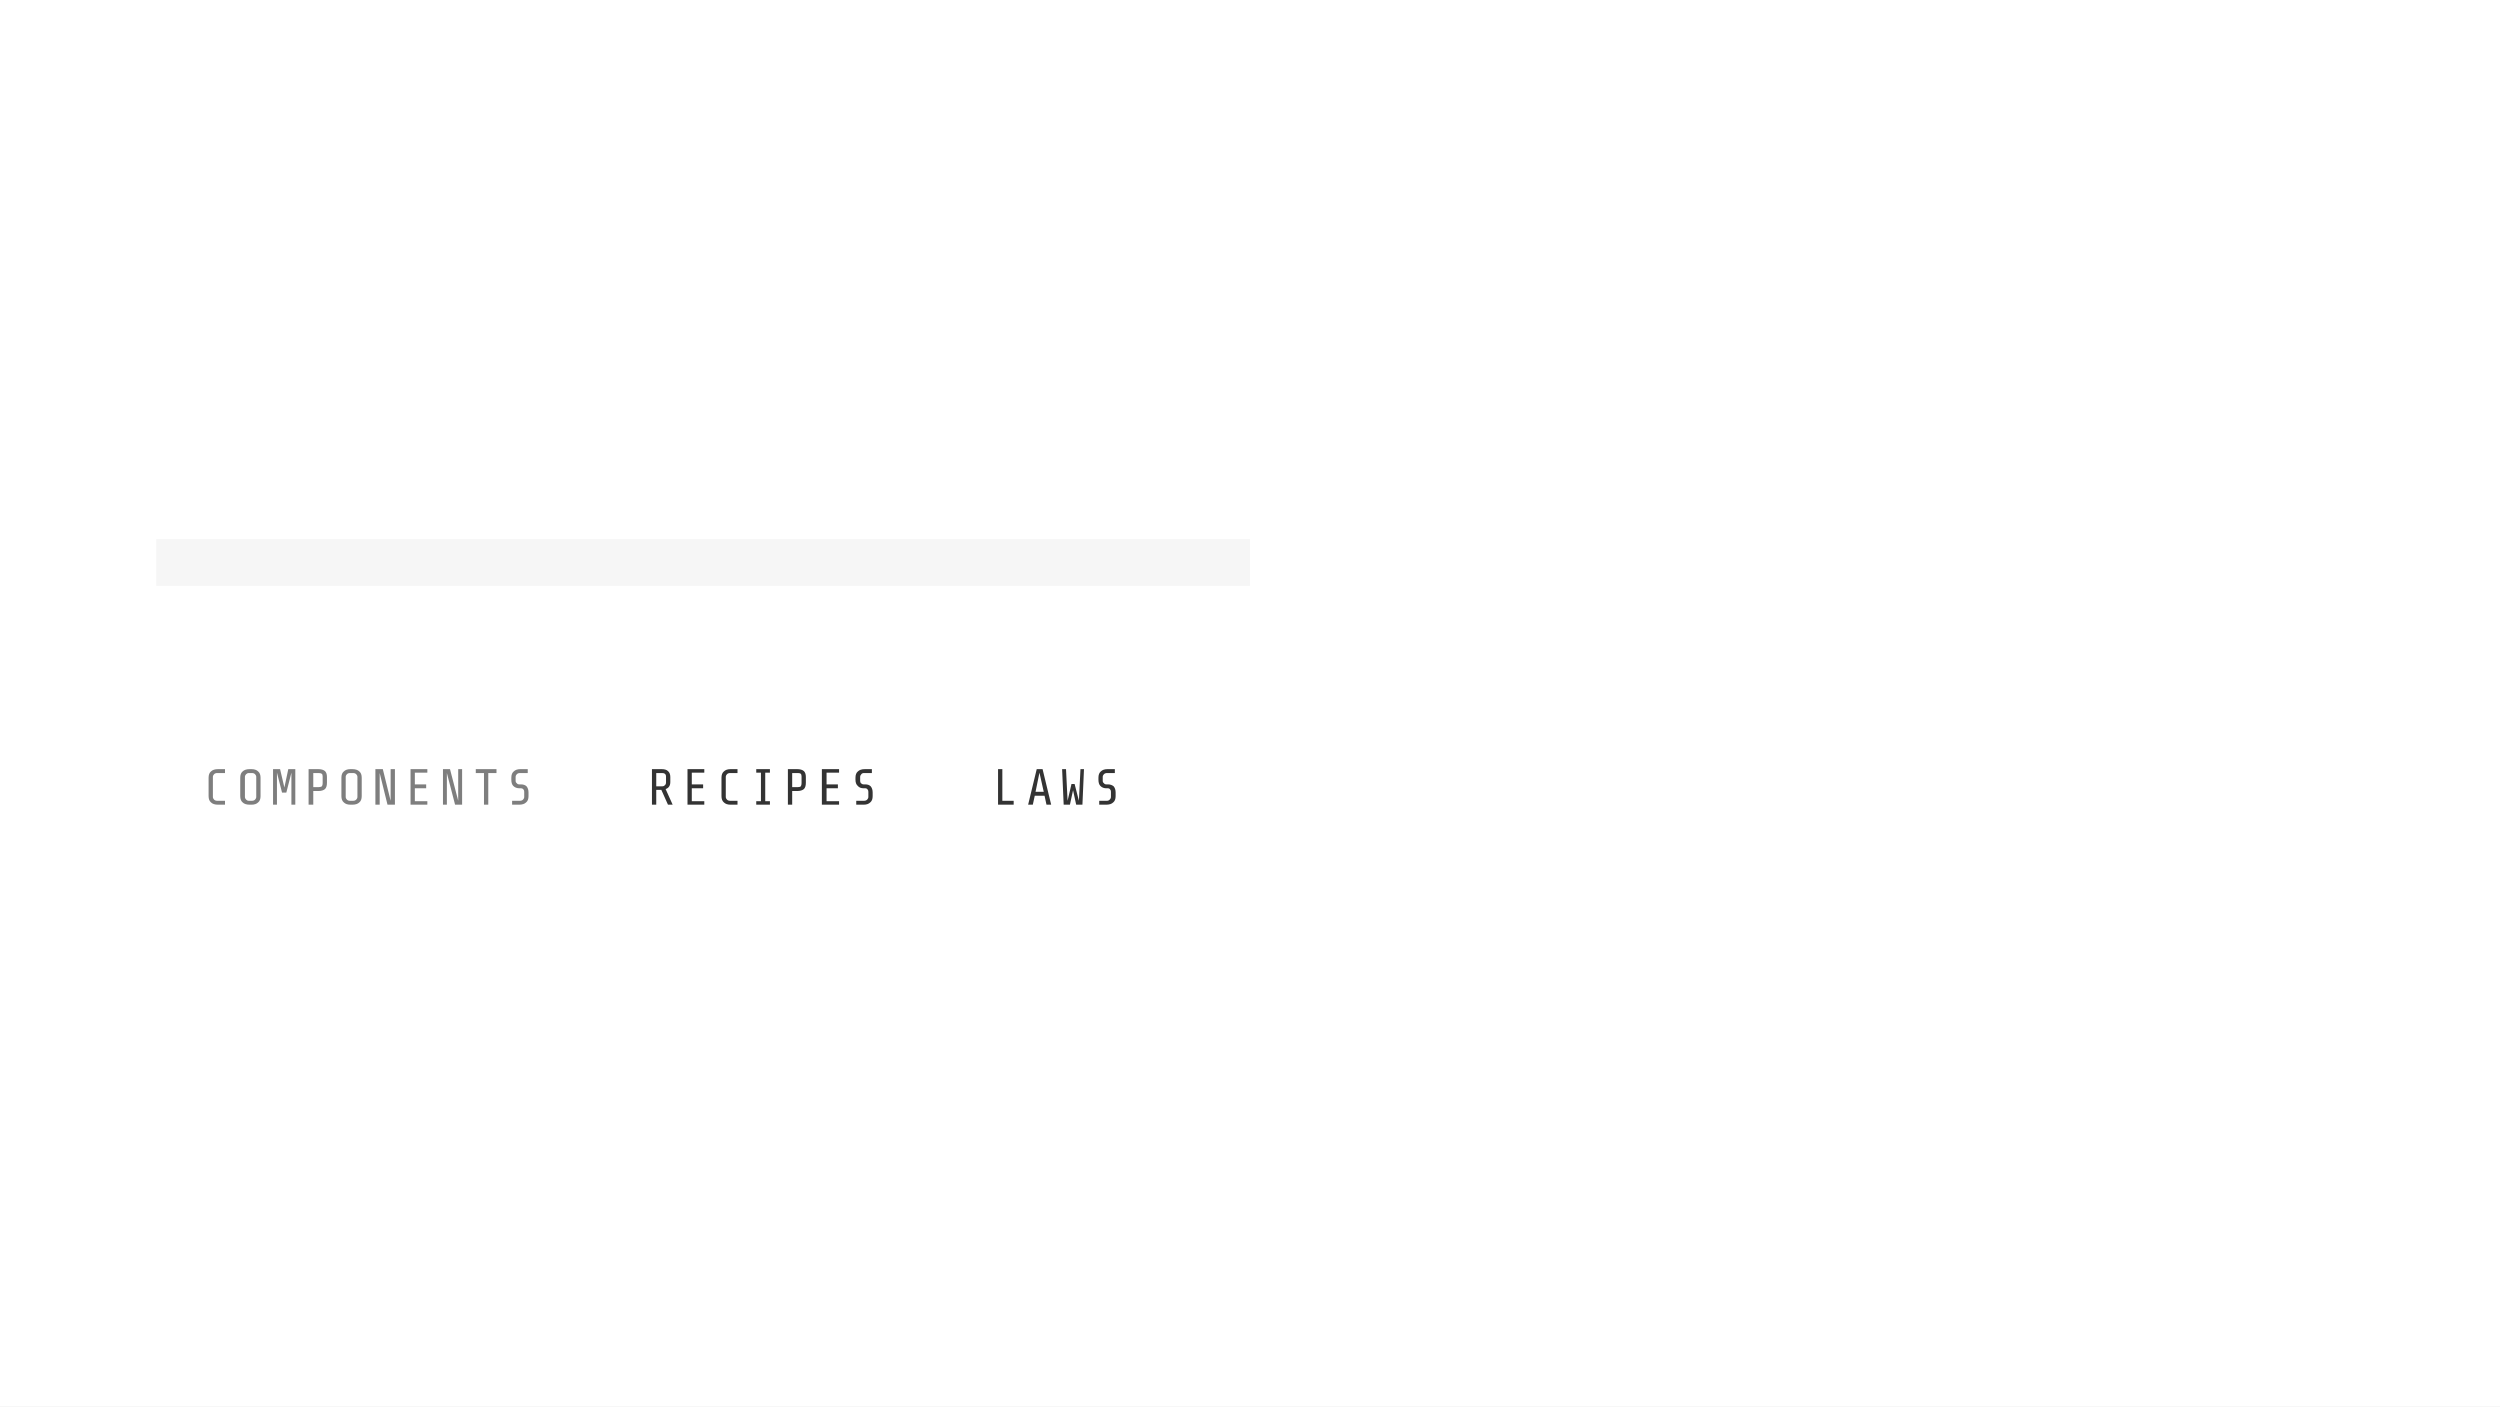
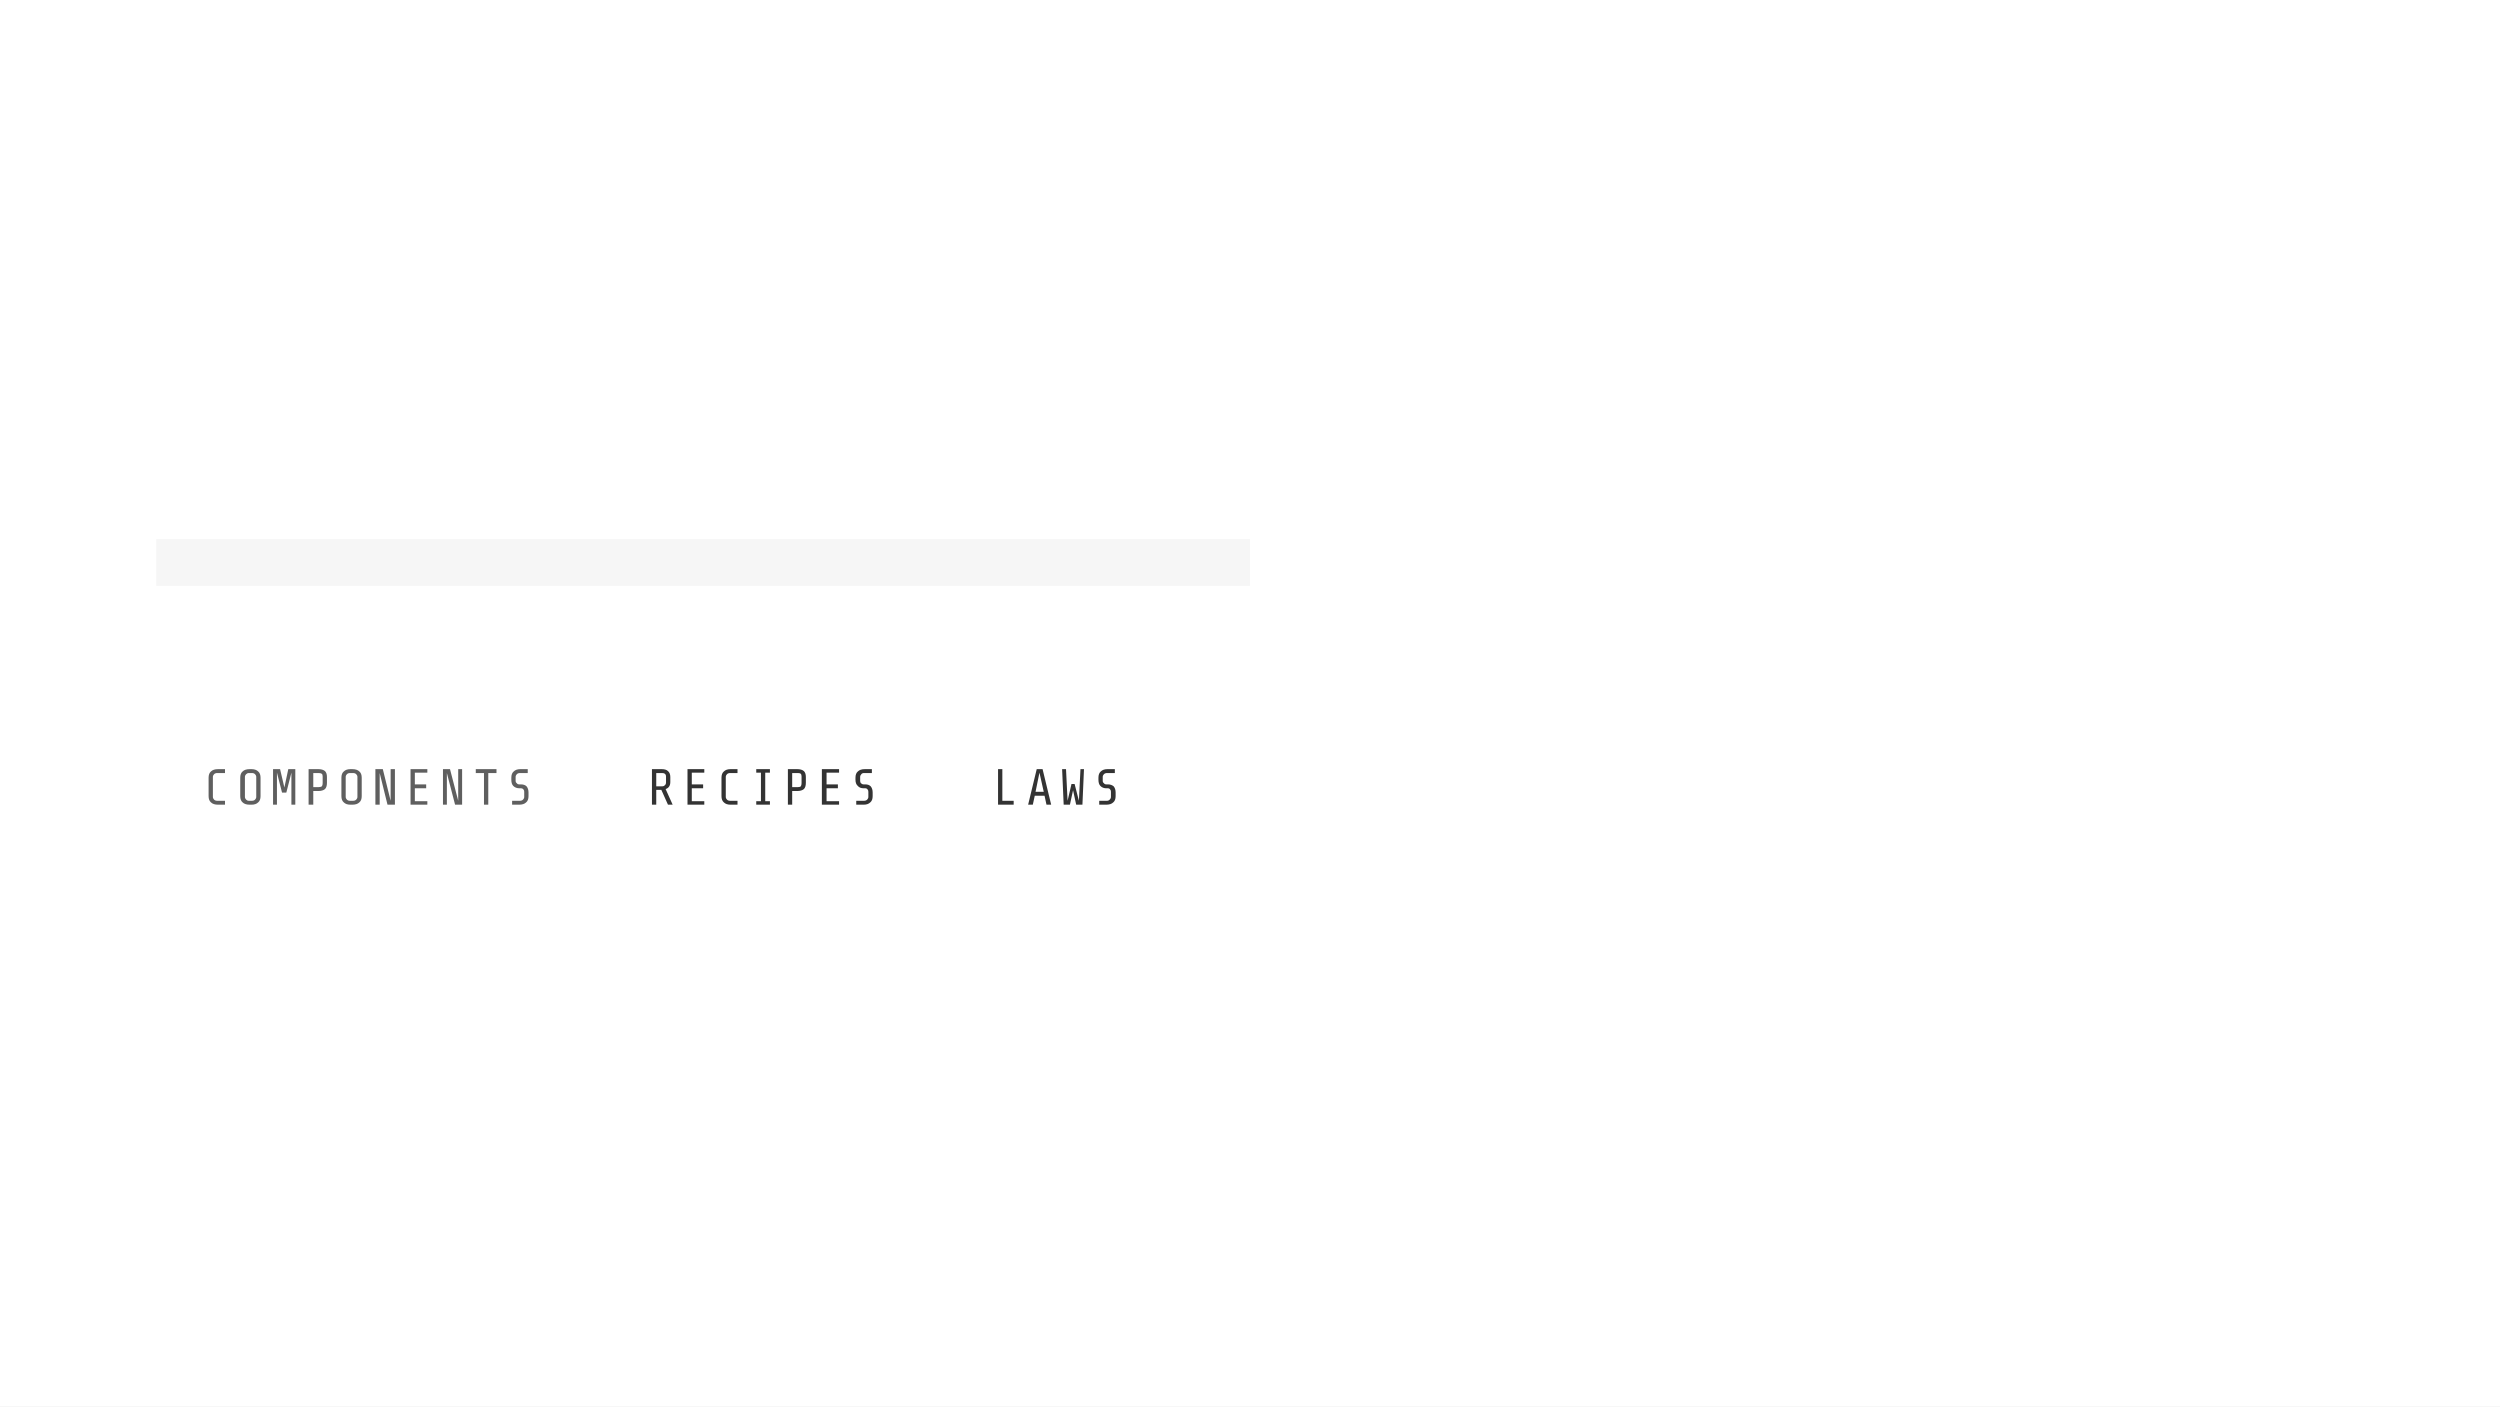
<svg xmlns="http://www.w3.org/2000/svg" width="640" height="360" viewBox="0 0 640 360">
  <mask id="satori_om-id">
    <rect x="0" y="0" width="640" height="360" fill="#fff" />
  </mask>
  <rect x="0" y="0" width="640" height="360" fill="rgba(255,255,255,1)" />
  <mask id="satori_om-id-0">
    <rect x="0" y="0" width="640" height="360" fill="#fff" />
  </mask>
  <mask id="satori_om-id-0-0">
    <rect x="0" y="0" width="640" height="360" fill="#fff" />
  </mask>
  <rect x="0" y="0" width="640" height="360" fill="rgba(255,255,255,1)" />
  <mask id="satori_om-id-0-1">
    <rect x="0" y="0" width="640" height="0" fill="#fff" />
  </mask>
  <rect x="0" y="0" width="640" height="0" fill="rgba(0,0,0,1)" />
  <mask id="satori_om-id-0-2">
    <rect x="640" y="0" width="0" height="360" fill="#fff" />
  </mask>
  <rect x="640" y="0" width="0" height="360" fill="rgba(0,0,0,1)" />
  <mask id="satori_om-id-0-3">
    <rect x="0" y="360" width="640" height="0" fill="#fff" />
  </mask>
  <rect x="0" y="360" width="640" height="0" fill="rgba(0,0,0,1)" />
  <mask id="satori_om-id-0-4">
    <rect x="0" y="0" width="0" height="360" fill="#fff" />
  </mask>
  <rect x="0" y="0" width="0" height="360" fill="rgba(0,0,0,1)" />
  <mask id="satori_om-id-1">
    <rect x="40" y="138" width="280" height="12" fill="#fff" />
  </mask>
  <g opacity="0.6" />
  <mask id="satori_om-id-1-0">
    <rect x="40" y="138" width="280" height="12" fill="#fff" />
  </mask>
  <rect x="40" y="138" width="280" height="12" fill="rgba(240,240,240,1)" fill-opacity="0.6" />
  <mask id="satori_om-id-1-1">
    <rect x="40" y="138" width="280" height="0" fill="#fff" />
  </mask>
  <rect x="40" y="138" width="280" height="0" fill="rgba(0,0,0,1)" fill-opacity="0.6" />
  <mask id="satori_om-id-1-2">
    <rect x="320" y="138" width="0" height="12" fill="#fff" />
  </mask>
  <rect x="320" y="138" width="0" height="12" fill="rgba(0,0,0,1)" fill-opacity="0.6" />
  <mask id="satori_om-id-1-3">
    <rect x="40" y="150" width="280" height="0" fill="#fff" />
  </mask>
  <rect x="40" y="150" width="280" height="0" fill="rgba(0,0,0,1)" fill-opacity="0.6" />
  <mask id="satori_om-id-1-4">
    <rect x="40" y="138" width="0" height="12" fill="#fff" />
  </mask>
  <rect x="40" y="138" width="0" height="12" fill="rgba(0,0,0,1)" fill-opacity="0.6" />
  <mask id="satori_om-id-2">
    <rect x="52" y="194" width="86" height="15" fill="#fff" />
  </mask>
  <g>
-     <path fill="rgba(126,126,126,1)" d="M55.8 206Q54.6 206 54.0 205.4Q53.4 204.9 53.4 203.8L53.4 203.8L53.4 199.1Q53.4 198.0 54.0 197.5Q54.6 196.9 55.8 196.9L55.8 196.9L57.6 196.9L57.6 197.9L55.6 197.9Q55.1 197.9 54.8 198.2Q54.5 198.5 54.5 198.9L54.5 198.9L54.5 204.0Q54.5 204.4 54.8 204.7Q55.1 205.0 55.6 205.0L55.6 205.0L57.6 205.0L57.6 206L55.8 206ZM66.7 203.8Q66.7 204.9 66.1 205.4Q65.5 206 64.4 206L64.4 206L63.9 206Q62.7 206 62.1 205.4Q61.5 204.9 61.5 203.8L61.5 203.8L61.5 199.1Q61.5 198.0 62.1 197.5Q62.7 196.9 63.9 196.9L63.9 196.9L64.4 196.9Q65.5 196.9 66.1 197.5Q66.7 198.0 66.7 199.1L66.7 199.1L66.7 203.8ZM65.6 198.9Q65.6 198.5 65.3 198.2Q65.0 197.9 64.5 197.9L64.5 197.9L63.7 197.9Q63.3 197.9 63.0 198.2Q62.7 198.5 62.7 198.9L62.7 198.9L62.7 204.0Q62.7 204.4 63.0 204.7Q63.3 205.0 63.7 205.0L63.7 205.0L64.5 205.0Q65.0 205.0 65.3 204.7Q65.6 204.4 65.6 204.0L65.6 204.0L65.6 198.9ZM74.6 197.8L73.3 202.9L72.2 202.9L70.9 197.8L70.9 206L69.9 206L69.9 196.9L71.7 196.9L72.8 201.6L73.8 196.9L75.6 196.9L75.6 206L74.6 206L74.6 197.8ZM83.7 200.4Q83.7 201.5 83.2 202.0Q82.6 202.5 81.5 202.5L81.5 202.5L80.2 202.5L80.2 206L79.0 206L79.0 196.9L81.5 196.9Q82.6 196.9 83.2 197.4Q83.7 197.9 83.7 198.9L83.7 198.9L83.7 200.4ZM82.6 198.8Q82.6 198.3 82.4 198.1Q82.1 197.9 81.6 197.9L81.6 197.9L80.2 197.9L80.2 201.5L81.6 201.5Q82.1 201.5 82.4 201.3Q82.6 201.0 82.6 200.5L82.6 200.5L82.6 198.8ZM92.6 203.8Q92.6 204.9 92.0 205.4Q91.4 206 90.2 206L90.2 206L89.7 206Q88.6 206 88.0 205.4Q87.4 204.9 87.4 203.8L87.4 203.8L87.4 199.1Q87.4 198.0 88.0 197.5Q88.6 196.9 89.7 196.9L89.7 196.9L90.2 196.9Q91.4 196.9 92.0 197.5Q92.6 198.0 92.6 199.1L92.6 199.1L92.6 203.8ZM91.5 198.9Q91.5 198.5 91.2 198.2Q90.9 197.9 90.4 197.9L90.4 197.9L89.6 197.9Q89.1 197.9 88.8 198.2Q88.5 198.5 88.5 198.9L88.5 198.9L88.5 204.0Q88.5 204.4 88.8 204.7Q89.1 205.0 89.6 205.0L89.6 205.0L90.4 205.0Q90.9 205.0 91.2 204.7Q91.5 204.4 91.5 204.0L91.5 204.0L91.5 198.9ZM97.2 197.9L97.2 206L96.1 206L96.1 196.9L98.0 196.9L100.0 205.0L100.0 196.9L101.1 196.9L101.1 206L99.2 206L97.2 197.9ZM105.1 196.9L109.4 196.9L109.4 197.8L106.2 197.8L106.2 200.8L109.1 200.8L109.1 201.8L106.2 201.8L106.2 205.1L109.4 205.1L109.4 206L105.1 206L105.1 196.9ZM114.4 197.9L114.4 206L113.4 206L113.4 196.9L115.2 196.9L117.3 205.0L117.3 196.9L118.3 196.9L118.3 206L116.5 206L114.4 197.9ZM125.0 206L123.9 206L123.9 197.9L121.8 197.9L121.8 196.9L127.1 196.9L127.1 197.9L125.0 197.9L125.0 206ZM135.3 203.8Q135.3 204.9 134.7 205.4Q134.1 206 132.9 206L132.9 206L131.1 206L131.1 205.0L133.1 205.0Q133.6 205.0 133.9 204.7Q134.2 204.4 134.2 204.0L134.2 204.0L134.2 202.7Q134.2 202.3 134.0 202.1Q133.8 201.8 133.3 201.8L133.3 201.8L133.0 201.8Q132.0 201.8 131.4 201.2Q130.9 200.7 130.9 199.6L130.9 199.6L130.9 199.1Q130.9 198.0 131.5 197.5Q132.1 196.9 133.2 196.9L133.2 196.9L135.1 196.9L135.1 197.9L133.1 197.9Q132.6 197.9 132.3 198.2Q132.0 198.5 132.0 198.9L132.0 198.9L132.0 199.9Q132.0 200.3 132.3 200.5Q132.5 200.8 132.9 200.8L132.9 200.8L133.3 200.8Q134.3 200.8 134.8 201.3Q135.3 201.9 135.3 202.9L135.3 202.9L135.3 203.8Z " />
+     <path fill="rgba(95,95,95,1)" d="M55.8 206Q54.6 206 54.0 205.4Q53.4 204.9 53.4 203.8L53.4 203.8L53.4 199.1Q53.4 198.0 54.0 197.5Q54.6 196.9 55.8 196.9L55.8 196.9L57.6 196.9L57.6 197.9L55.6 197.9Q55.1 197.9 54.8 198.2Q54.5 198.5 54.5 198.9L54.5 198.9L54.5 204.0Q54.5 204.4 54.8 204.7Q55.1 205.0 55.6 205.0L55.6 205.0L57.6 205.0L57.6 206L55.8 206ZM66.7 203.8Q66.7 204.9 66.1 205.4Q65.5 206 64.4 206L64.4 206L63.9 206Q62.7 206 62.1 205.4Q61.5 204.9 61.5 203.8L61.5 203.8L61.5 199.1Q61.5 198.0 62.1 197.5Q62.7 196.9 63.9 196.9L63.9 196.9L64.4 196.9Q65.5 196.9 66.1 197.5Q66.7 198.0 66.7 199.1L66.7 199.1L66.7 203.8ZM65.6 198.9Q65.6 198.5 65.3 198.2Q65.0 197.9 64.5 197.9L64.5 197.9L63.7 197.9Q63.3 197.9 63.0 198.2Q62.7 198.5 62.7 198.9L62.7 198.9L62.7 204.0Q62.7 204.4 63.0 204.7Q63.3 205.0 63.7 205.0L63.7 205.0L64.5 205.0Q65.0 205.0 65.3 204.7Q65.6 204.4 65.6 204.0L65.6 204.0L65.6 198.9ZM74.6 197.8L73.3 202.9L72.2 202.9L70.9 197.8L70.9 206L69.9 206L69.9 196.9L71.7 196.9L72.8 201.6L73.8 196.9L75.6 196.9L75.6 206L74.6 206L74.6 197.8ZM83.7 200.4Q83.7 201.5 83.2 202.0Q82.6 202.5 81.5 202.5L81.5 202.5L80.2 202.5L80.2 206L79.0 206L79.0 196.9L81.5 196.9Q82.6 196.9 83.2 197.4Q83.7 197.9 83.7 198.9L83.7 198.9L83.7 200.4ZM82.6 198.8Q82.6 198.3 82.4 198.1Q82.1 197.9 81.6 197.9L81.6 197.9L80.2 197.9L80.2 201.5L81.6 201.5Q82.1 201.5 82.4 201.3Q82.6 201.0 82.6 200.5L82.6 200.5L82.6 198.8ZM92.6 203.8Q92.6 204.9 92.0 205.4Q91.4 206 90.2 206L90.2 206L89.7 206Q88.6 206 88.0 205.4Q87.4 204.9 87.4 203.8L87.4 203.8L87.4 199.1Q87.4 198.0 88.0 197.5Q88.6 196.9 89.7 196.9L89.7 196.9L90.2 196.9Q91.4 196.9 92.0 197.5Q92.6 198.0 92.6 199.1L92.6 199.1L92.6 203.8ZM91.5 198.9Q91.5 198.5 91.2 198.2Q90.9 197.9 90.4 197.9L90.4 197.9L89.6 197.9Q89.1 197.9 88.8 198.2Q88.5 198.5 88.5 198.9L88.5 198.9L88.5 204.0Q88.5 204.4 88.8 204.7Q89.1 205.0 89.6 205.0L89.6 205.0L90.4 205.0Q90.9 205.0 91.2 204.7Q91.5 204.4 91.5 204.0L91.5 204.0L91.5 198.9ZM97.2 197.9L97.2 206L96.1 206L96.1 196.9L98.0 196.9L100.0 205.0L100.0 196.9L101.1 196.9L101.1 206L99.2 206L97.2 197.9ZM105.1 196.9L109.4 196.9L109.4 197.8L106.2 197.8L106.2 200.8L109.1 200.8L109.1 201.8L106.2 201.8L106.2 205.1L109.4 205.1L109.4 206L105.1 206L105.1 196.9ZM114.4 197.9L114.4 206L113.4 206L113.4 196.9L115.2 196.9L117.3 205.0L117.3 196.9L118.3 196.9L118.3 206L116.5 206L114.4 197.9ZM125.0 206L123.9 206L123.9 197.9L121.8 197.9L121.8 196.9L127.1 196.9L127.1 197.9L125.0 197.9L125.0 206ZM135.3 203.8Q135.3 204.9 134.7 205.4Q134.1 206 132.9 206L132.9 206L131.1 206L131.1 205.0L133.1 205.0Q133.6 205.0 133.9 204.7Q134.2 204.4 134.2 204.0L134.2 204.0L134.2 202.7Q134.2 202.3 134.0 202.1Q133.8 201.8 133.3 201.8L133.3 201.8L133.0 201.8Q132.0 201.8 131.4 201.2Q130.9 200.7 130.9 199.6L130.9 199.6L130.9 199.1Q130.9 198.0 131.5 197.5Q132.1 196.9 133.2 196.9L133.2 196.9L135.1 196.9L135.1 197.9L133.1 197.9Q132.6 197.9 132.3 198.2Q132.0 198.5 132.0 198.9L132.0 198.9L132.0 199.9Q132.0 200.3 132.3 200.5Q132.5 200.8 132.9 200.8L132.9 200.8L133.3 200.8Q134.3 200.8 134.8 201.3Q135.3 201.9 135.3 202.9L135.3 202.9L135.3 203.8Z " />
  </g>
  <mask id="satori_om-id-3">
    <rect x="166" y="194" width="60" height="15" fill="#fff" />
  </mask>
  <g>
    <path fill="rgba(51,51,51,1)" d="M169.3 202.2L168.0 202.2L168.0 206L166.9 206L166.9 196.9L169.4 196.9Q170.5 196.9 171.0 197.4Q171.6 197.9 171.6 198.9L171.6 198.9L171.6 200.2Q171.6 201.6 170.4 202.0L170.4 202.0L172.2 206L171.0 206L169.3 202.2ZM170.5 198.8Q170.5 198.3 170.2 198.1Q170.0 197.9 169.5 197.9L169.5 197.9L168.0 197.9L168.0 201.3L169.5 201.3Q170.0 201.3 170.2 201.0Q170.5 200.8 170.5 200.3L170.5 200.3L170.5 198.8ZM176.0 196.9L180.3 196.9L180.3 197.8L177.1 197.8L177.1 200.8L180.0 200.8L180.0 201.8L177.1 201.8L177.1 205.1L180.3 205.1L180.3 206L176.0 206L176.0 196.9ZM187.0 206Q185.9 206 185.3 205.4Q184.7 204.9 184.7 203.8L184.7 203.8L184.7 199.1Q184.7 198.0 185.3 197.5Q185.9 196.9 187.0 196.9L187.0 196.9L188.8 196.9L188.8 197.9L186.9 197.9Q186.4 197.9 186.1 198.2Q185.8 198.5 185.8 198.9L185.8 198.9L185.8 204.0Q185.8 204.4 186.1 204.7Q186.4 205.0 186.9 205.0L186.9 205.0L188.8 205.0L188.8 206L187.0 206ZM193.6 205.1L194.8 205.1L194.8 197.8L193.6 197.8L193.6 196.9L197.1 196.9L197.1 197.8L195.9 197.8L195.9 205.1L197.1 205.1L197.1 206L193.6 206L193.6 205.1ZM206.3 200.4Q206.3 201.5 205.8 202.0Q205.2 202.5 204.1 202.5L204.1 202.5L202.8 202.5L202.8 206L201.7 206L201.7 196.9L204.1 196.9Q205.2 196.9 205.8 197.4Q206.3 197.9 206.3 198.9L206.3 198.9L206.3 200.4ZM205.2 198.8Q205.2 198.3 205.0 198.1Q204.8 197.9 204.3 197.9L204.3 197.9L202.8 197.9L202.8 201.5L204.3 201.5Q204.8 201.5 205.0 201.3Q205.2 201.0 205.2 200.5L205.2 200.5L205.2 198.8ZM210.4 196.9L214.8 196.9L214.8 197.8L211.6 197.8L211.6 200.8L214.5 200.8L214.5 201.8L211.6 201.8L211.6 205.1L214.8 205.1L214.8 206L210.4 206L210.4 196.9ZM223.4 203.8Q223.4 204.9 222.8 205.4Q222.2 206 221.1 206L221.1 206L219.2 206L219.2 205.0L221.2 205.0Q221.7 205.0 222.0 204.7Q222.3 204.4 222.3 204.0L222.3 204.0L222.3 202.7Q222.3 202.3 222.1 202.1Q221.9 201.8 221.5 201.8L221.5 201.8L221.1 201.8Q220.1 201.8 219.6 201.2Q219.0 200.7 219.0 199.6L219.0 199.6L219.0 199.1Q219.0 198.0 219.6 197.5Q220.2 196.9 221.4 196.9L221.4 196.9L223.2 196.9L223.2 197.9L221.2 197.9Q220.7 197.9 220.5 198.2Q220.2 198.5 220.2 198.9L220.2 198.9L220.2 199.9Q220.2 200.3 220.4 200.5Q220.7 200.8 221.1 200.8L221.1 200.8L221.5 200.8Q222.4 200.8 222.9 201.3Q223.4 201.9 223.4 202.9L223.4 202.9L223.4 203.8Z " />
  </g>
  <mask id="satori_om-id-4">
    <rect x="254" y="194" width="34" height="15" fill="#fff" />
  </mask>
  <g>
    <path fill="rgba(51,51,51,1)" d="M255.5 196.9L256.6 196.9L256.6 205.0L259.5 205.0L259.5 206L255.5 206L255.5 196.9ZM267.4 203.7L264.9 203.7L264.4 206L263.2 206L265.4 196.9L266.9 196.9L269.1 206L267.9 206L267.4 203.7ZM265.1 202.7L267.2 202.7L266.1 197.8L265.1 202.7ZM275.5 206L274.7 202.3L273.9 206L272.3 206L271.9 196.9L272.9 196.9L273.3 205.0L274.3 200.7L275.1 200.7L276.2 205.0L276.6 196.9L277.5 196.9L277.1 206L275.5 206ZM285.6 203.8Q285.6 204.9 285.0 205.4Q284.4 206 283.2 206L283.2 206L281.4 206L281.4 205.0L283.4 205.0Q283.8 205.0 284.1 204.7Q284.4 204.4 284.4 204.0L284.4 204.0L284.4 202.7Q284.4 202.3 284.2 202.1Q284.0 201.8 283.6 201.8L283.6 201.8L283.2 201.8Q282.3 201.8 281.7 201.2Q281.2 200.7 281.2 199.6L281.2 199.6L281.2 199.1Q281.2 198.0 281.8 197.5Q282.4 196.9 283.5 196.9L283.5 196.9L285.4 196.9L285.4 197.9L283.4 197.9Q282.9 197.9 282.6 198.2Q282.3 198.5 282.3 198.9L282.3 198.9L282.3 199.9Q282.3 200.3 282.6 200.5Q282.8 200.8 283.2 200.8L283.2 200.8L283.6 200.8Q284.5 200.8 285.1 201.3Q285.6 201.9 285.6 202.9L285.6 202.9L285.6 203.8Z " />
  </g>
</svg>
